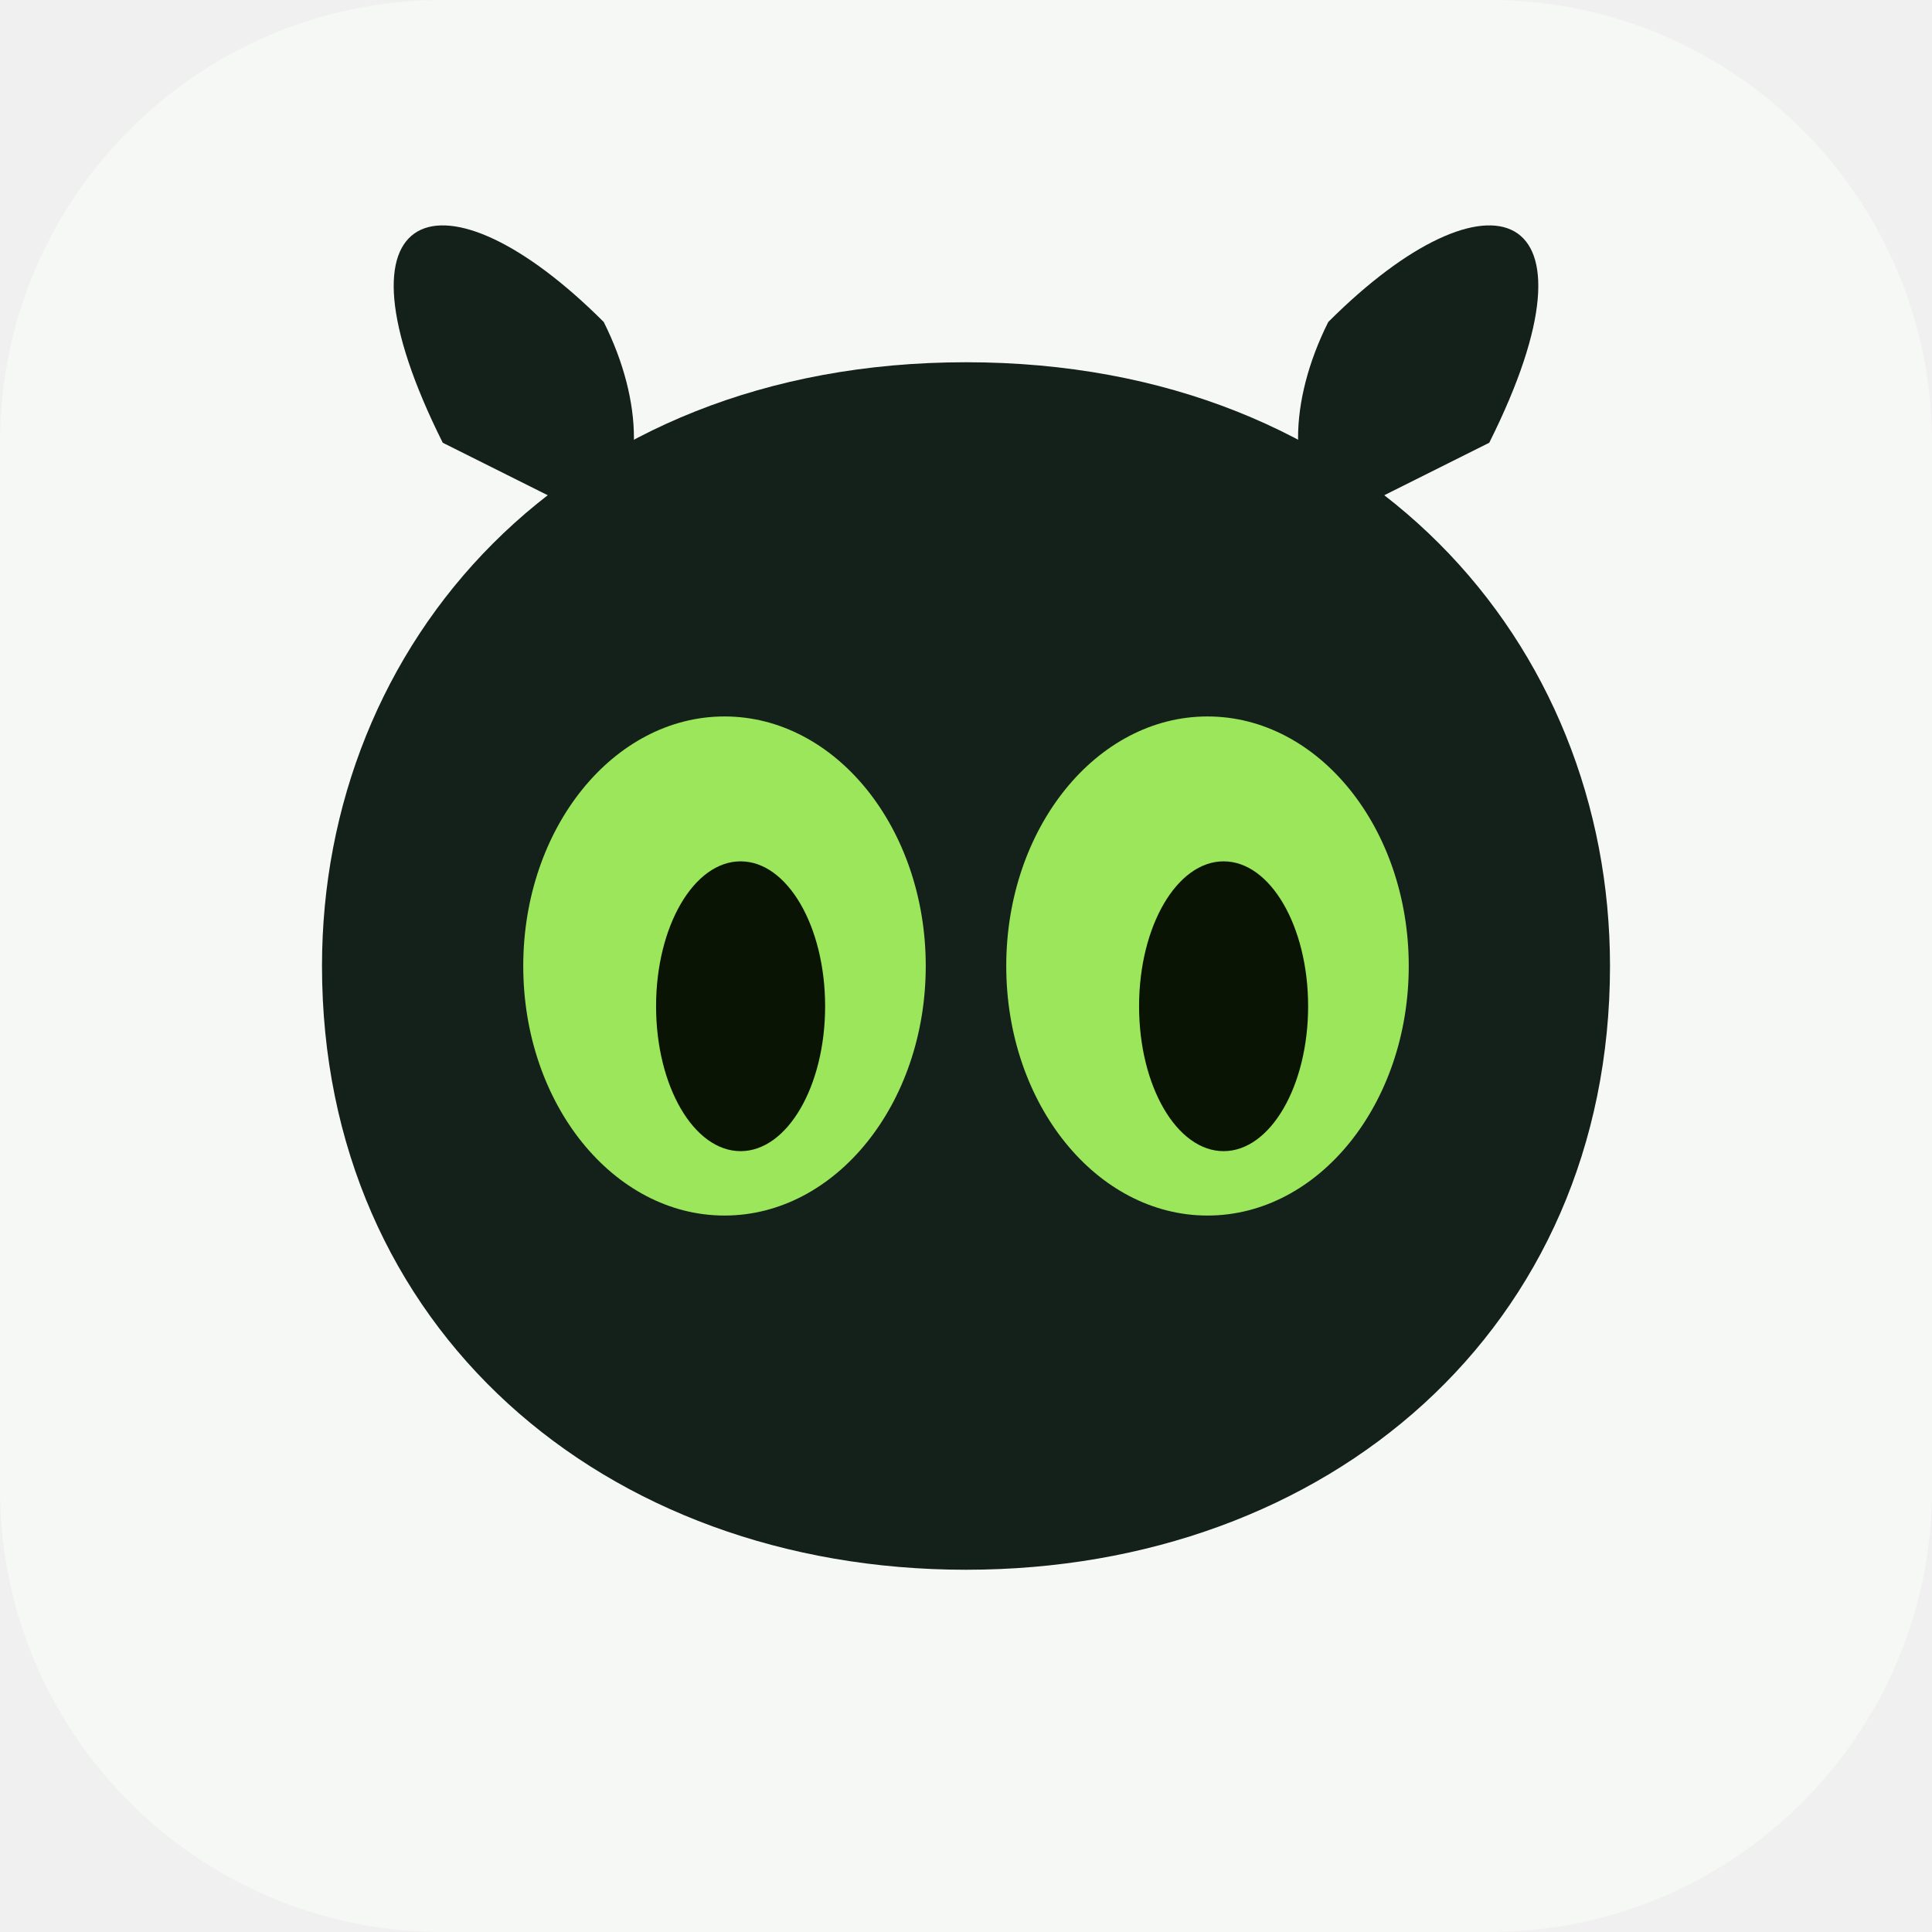
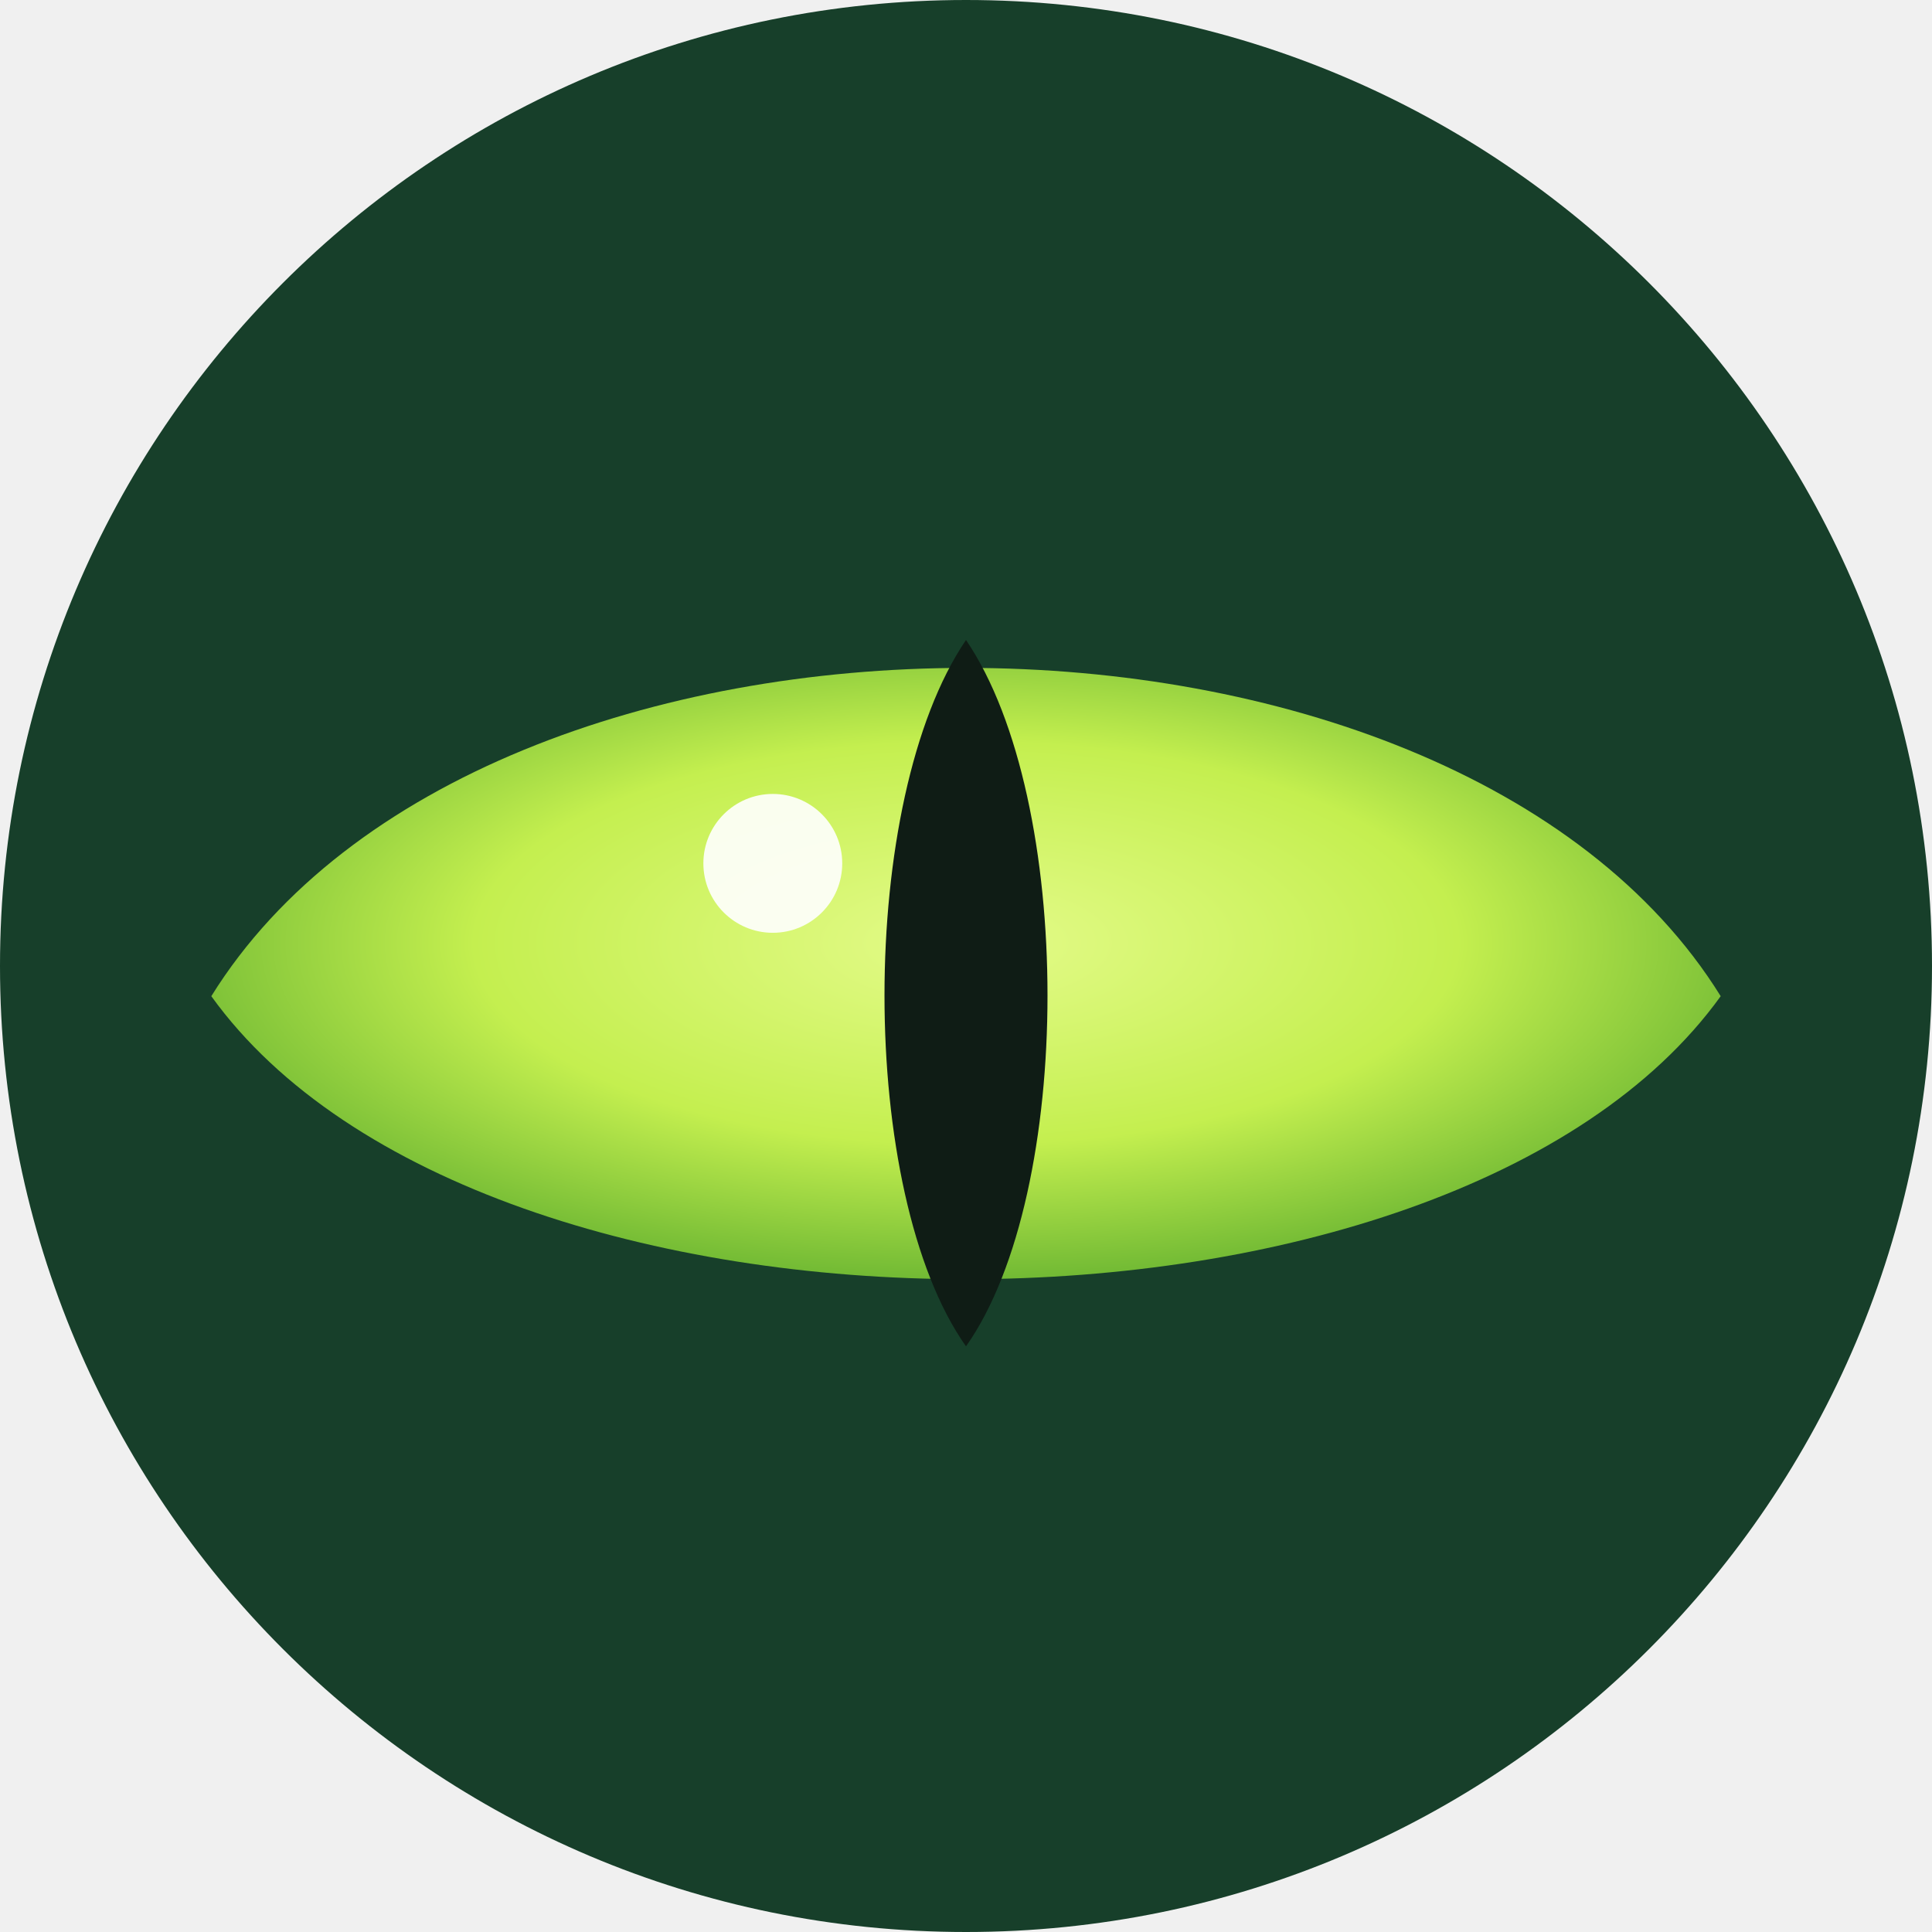
- <svg xmlns="http://www.w3.org/2000/svg" viewBox="0 0 48 48" width="48" height="48">
-   <rect width="48" height="48" rx="11" fill="#f6f8f5" />
-   <path d="M11 11 C8 5 11 4 15 8 C16 10 16 12 15 13 Z" fill="#14201a" />
-   <path d="M37 11 C40 5 37 4 33 8 C32 10 32 12 33 13 Z" fill="#14201a" />
-   <path d="M24 9 C14 9 8 16 8 24 C8 33 15 39 24 39 C33 39 40 33 40 24 C40 16 34 9 24 9 Z" fill="#14201a" />
-   <ellipse cx="18" cy="24" rx="5" ry="6.2" fill="#9be65a" />
-   <ellipse cx="18.4" cy="25" rx="2.1" ry="3.6" fill="#0a1405" />
-   <ellipse cx="30" cy="24" rx="5" ry="6.2" fill="#9be65a" />
-   <ellipse cx="30.4" cy="25" rx="2.1" ry="3.6" fill="#0a1405" />
+ <svg xmlns="http://www.w3.org/2000/svg" viewBox="0 0 64.0 64" width="64.0" height="64" role="img" aria-label="Loja do Banguela">
+   <g transform="translate(0 0) scale(1.0)">
+     <defs>
+       <radialGradient id="iris00" cx="50%" cy="45%" r="60%">
+         <stop offset="0" stop-color="#e4fb8a" />
+         <stop offset=".55" stop-color="#c4ef4f" />
+         <stop offset="1" stop-color="#5fae2e" />
+       </radialGradient>
+     </defs>
+     <circle cx="32" cy="32" r="32" fill="#173f2a" />
+     <path d="M7 33 C16 18.5 48 18.5 57 33 C48 45.5 16 45.5 7 33 Z" fill="url(#iris00)" />
+     <path d="M32 21.2 C28.4 26.5 28.4 39.5 32 44.6 C35.6 39.5 35.6 26.5 32 21.2 Z" fill="#0f1c15" />
+     <circle cx="25.6" cy="28.6" r="2.3" fill="#ffffff" opacity=".9" />
+   </g>
</svg>
